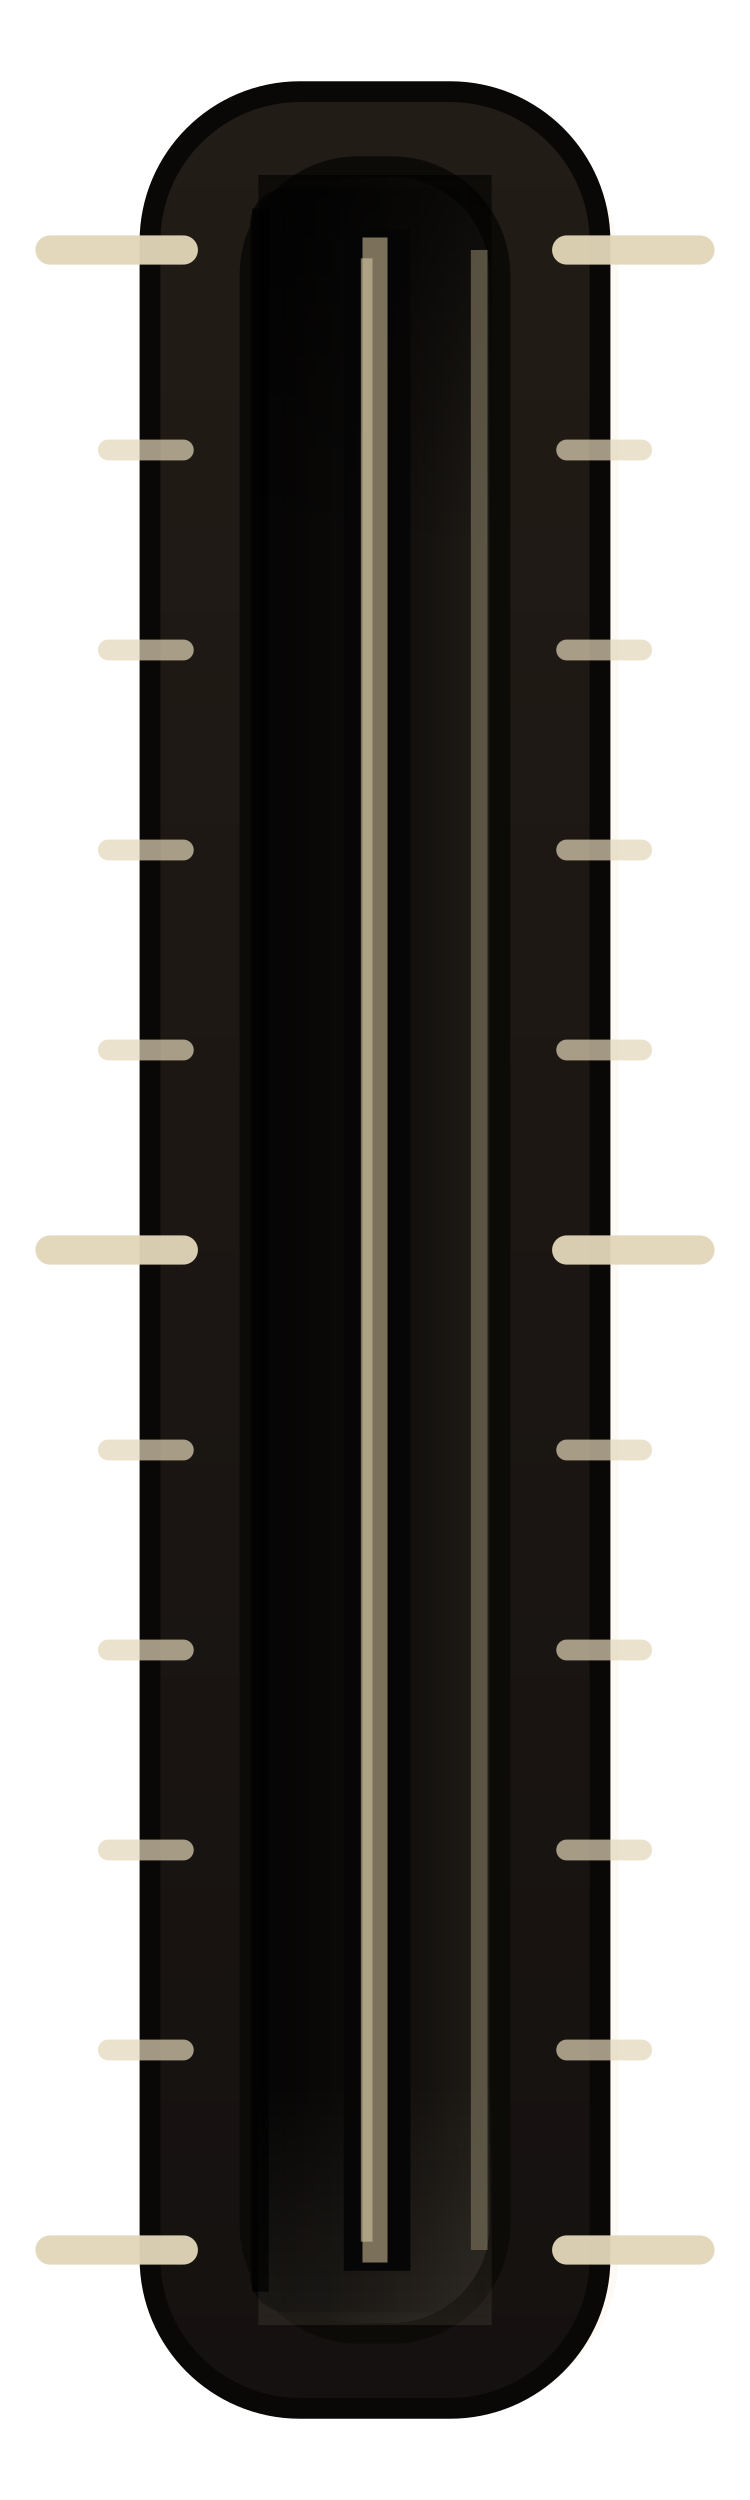
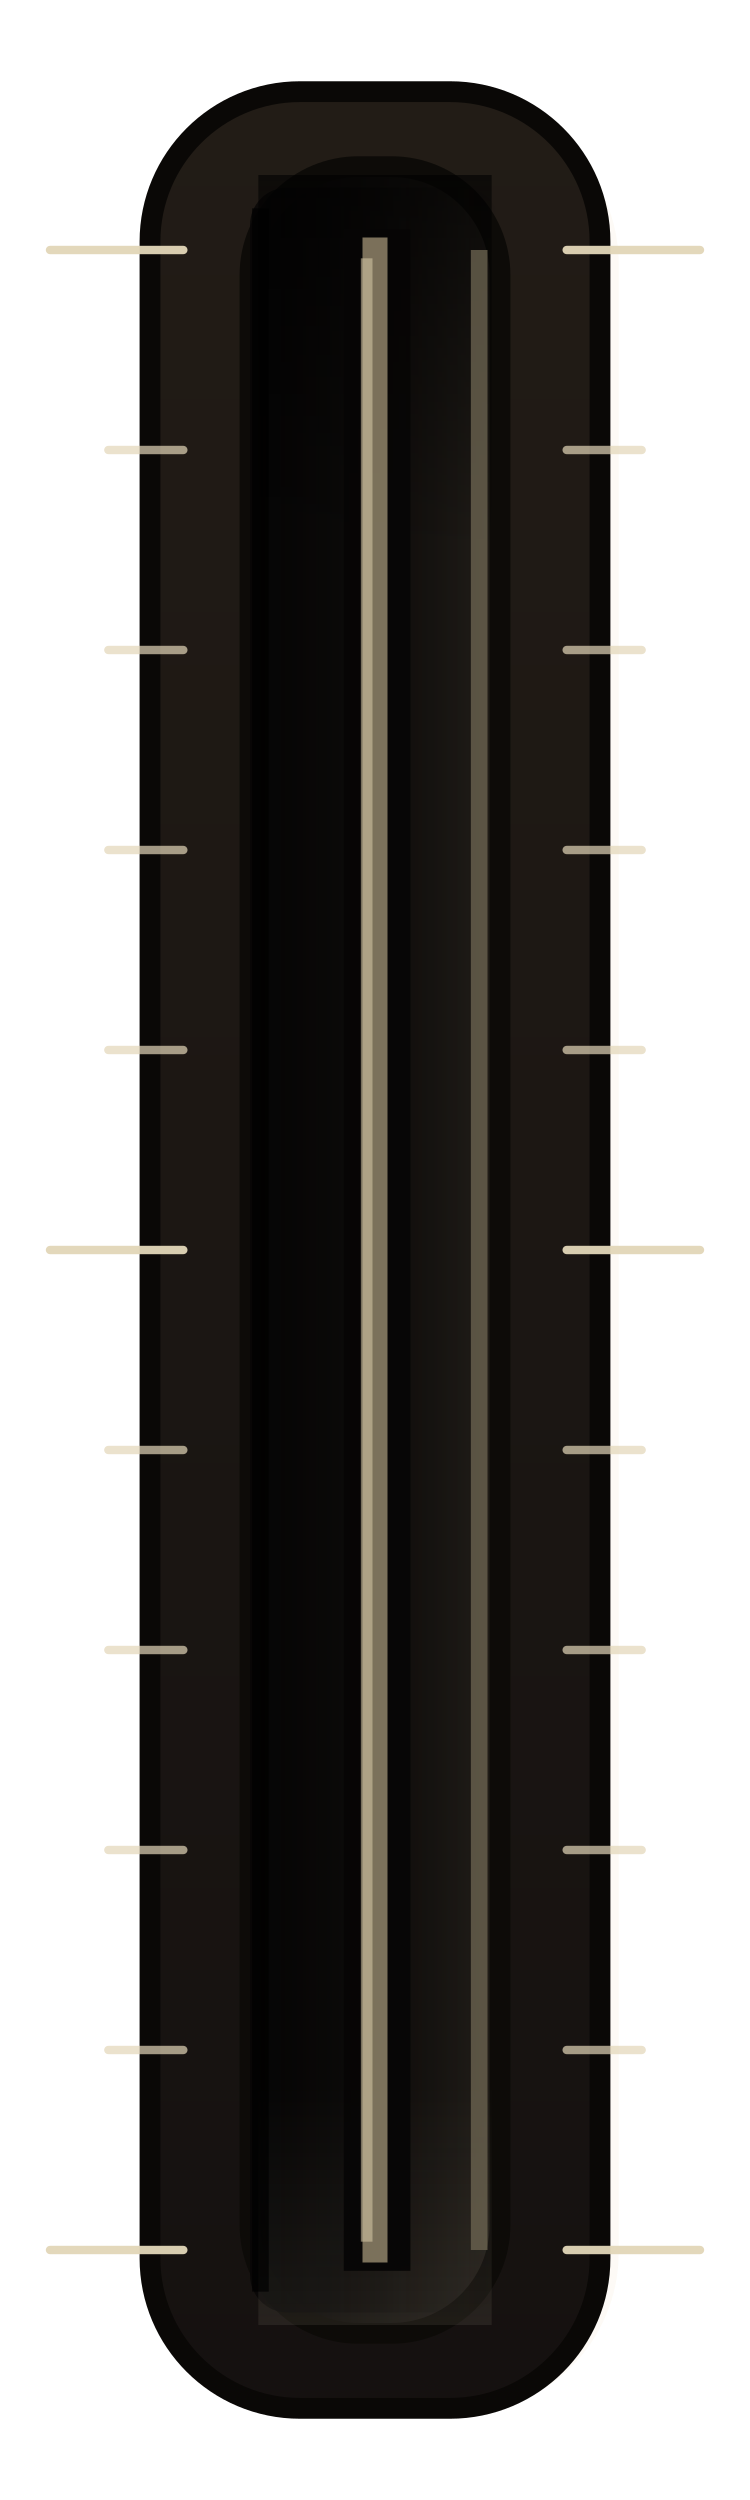
- <svg xmlns="http://www.w3.org/2000/svg" width="18" height="60" viewBox="0 0 18 60">
-   <defs>
+ <svg xmlns="http://www.w3.org/2000/svg" width="18" height="60" viewBox="0 0 18 60" version="1.1" id="svg41">
+   <defs id="defs10">
    <linearGradient id="gPlate" x1="0" y1="0" x2="0" y2="1">
-       <stop offset="0" stop-color="#221c16" />
-       <stop offset="1" stop-color="#151110" />
+       <stop offset="0" stop-color="#221c16" id="stop1" />
+       <stop offset="1" stop-color="#151110" id="stop2" />
    </linearGradient>
    <linearGradient id="slSlot" x1="0" y1="0" x2="1" y2="0">
-       <stop offset="0" stop-color="#050404" />
-       <stop offset="1" stop-color="#221e19" />
+       <stop offset="0" stop-color="#050404" id="stop3" />
+       <stop offset="1" stop-color="#221e19" id="stop4" />
    </linearGradient>
    <linearGradient id="gSlotSh" x1="0" y1="0" x2="1" y2="0">
-       <stop offset="0" stop-color="#060505" stop-opacity="0.80" />
-       <stop offset="1" stop-color="#060505" stop-opacity="0" />
+       <stop offset="0" stop-color="#060505" stop-opacity="0.80" id="stop5" />
+       <stop offset="1" stop-color="#060505" stop-opacity="0" id="stop6" />
    </linearGradient>
    <linearGradient id="gLip" x1="0" y1="0" x2="0" y2="1">
-       <stop offset="0" stop-color="#000000" stop-opacity="0.60" />
-       <stop offset="1" stop-color="#000000" stop-opacity="0" />
+       <stop offset="0" stop-color="#000000" stop-opacity="0.60" id="stop7" />
+       <stop offset="1" stop-color="#000000" stop-opacity="0" id="stop8" />
    </linearGradient>
    <linearGradient id="gBot" x1="0" y1="0" x2="0" y2="1">
-       <stop offset="0" stop-color="#f0e2c4" stop-opacity="0" />
-       <stop offset="1" stop-color="#f0e2c4" stop-opacity="0.08" />
+       <stop offset="0" stop-color="#f0e2c4" stop-opacity="0" id="stop9" />
+       <stop offset="1" stop-color="#f0e2c4" stop-opacity="0.08" id="stop10" />
    </linearGradient>
  </defs>
-   <rect x="3.95" y="2.75" width="10.6" height="54.90" rx="3.6" fill="none" stroke="#f0e2c4" stroke-width="0.6" opacity="0.16" />
-   <rect x="3.6" y="2.2" width="10.8" height="55.60" rx="3.6" fill="url(#gPlate)" stroke="#0a0806" stroke-width="0.5" />
-   <rect x="6.0" y="4" width="6.0" height="52" rx="2.6" fill="url(#slSlot)" stroke="#0d0b08" stroke-width="0.5" />
-   <rect x="6.0" y="4.5" width="6.0" height="51" rx="0.9" fill="url(#gSlotSh)" />
-   <rect x="6.2" y="4.2" width="5.6" height="9" fill="url(#gLip)" />
-   <rect x="6.2" y="50.00" width="5.6" height="5.8" fill="url(#gBot)" />
-   <line x1="11.50" y1="6" x2="11.50" y2="54" stroke="#6f6753" stroke-width="0.4" opacity="0.75" />
-   <line x1="6.25" y1="5" x2="6.25" y2="55" stroke="#000000" stroke-width="0.4" opacity="0.7" />
-   <line x1="9.05" y1="5.5" x2="9.05" y2="54.50" stroke="#060505" stroke-width="1.6" opacity="0.95" />
-   <line x1="9.00" y1="5.7" x2="9.00" y2="54.30" stroke="#877c64" stroke-width="0.6" opacity="0.9" />
-   <line x1="8.80" y1="6.2" x2="8.80" y2="53.80" stroke="#d8cba8" stroke-width="0.28" opacity="0.55" />
-   <line x1="13.6" y1="6.00" x2="16.8" y2="6.00" stroke="#e2d6b8" stroke-width="0.7" stroke-linecap="round" opacity="0.95" />
-   <line x1="1.2" y1="6.00" x2="4.4" y2="6.00" stroke="#e2d6b8" stroke-width="0.7" stroke-linecap="round" opacity="0.95" />
-   <line x1="13.6" y1="10.80" x2="15.4" y2="10.80" stroke="#e2d6b8" stroke-width="0.5" stroke-linecap="round" opacity="0.7" />
-   <line x1="2.6" y1="10.80" x2="4.4" y2="10.80" stroke="#e2d6b8" stroke-width="0.5" stroke-linecap="round" opacity="0.7" />
-   <line x1="13.6" y1="15.60" x2="15.4" y2="15.60" stroke="#e2d6b8" stroke-width="0.5" stroke-linecap="round" opacity="0.7" />
-   <line x1="2.6" y1="15.60" x2="4.4" y2="15.60" stroke="#e2d6b8" stroke-width="0.5" stroke-linecap="round" opacity="0.7" />
-   <line x1="13.6" y1="20.40" x2="15.4" y2="20.40" stroke="#e2d6b8" stroke-width="0.5" stroke-linecap="round" opacity="0.7" />
-   <line x1="2.6" y1="20.40" x2="4.4" y2="20.40" stroke="#e2d6b8" stroke-width="0.5" stroke-linecap="round" opacity="0.7" />
-   <line x1="13.6" y1="25.20" x2="15.4" y2="25.20" stroke="#e2d6b8" stroke-width="0.5" stroke-linecap="round" opacity="0.7" />
-   <line x1="2.6" y1="25.20" x2="4.4" y2="25.20" stroke="#e2d6b8" stroke-width="0.5" stroke-linecap="round" opacity="0.7" />
-   <line x1="13.6" y1="30.00" x2="16.8" y2="30.00" stroke="#e2d6b8" stroke-width="0.7" stroke-linecap="round" opacity="0.95" />
-   <line x1="1.2" y1="30.00" x2="4.4" y2="30.00" stroke="#e2d6b8" stroke-width="0.7" stroke-linecap="round" opacity="0.95" />
-   <line x1="13.6" y1="34.80" x2="15.4" y2="34.80" stroke="#e2d6b8" stroke-width="0.5" stroke-linecap="round" opacity="0.7" />
-   <line x1="2.6" y1="34.80" x2="4.4" y2="34.80" stroke="#e2d6b8" stroke-width="0.5" stroke-linecap="round" opacity="0.7" />
-   <line x1="13.6" y1="39.60" x2="15.4" y2="39.60" stroke="#e2d6b8" stroke-width="0.5" stroke-linecap="round" opacity="0.7" />
-   <line x1="2.6" y1="39.60" x2="4.4" y2="39.60" stroke="#e2d6b8" stroke-width="0.5" stroke-linecap="round" opacity="0.7" />
-   <line x1="13.6" y1="44.40" x2="15.4" y2="44.40" stroke="#e2d6b8" stroke-width="0.5" stroke-linecap="round" opacity="0.7" />
-   <line x1="2.6" y1="44.40" x2="4.4" y2="44.40" stroke="#e2d6b8" stroke-width="0.5" stroke-linecap="round" opacity="0.7" />
-   <line x1="13.6" y1="49.20" x2="15.4" y2="49.20" stroke="#e2d6b8" stroke-width="0.5" stroke-linecap="round" opacity="0.7" />
-   <line x1="2.6" y1="49.20" x2="4.4" y2="49.20" stroke="#e2d6b8" stroke-width="0.5" stroke-linecap="round" opacity="0.7" />
-   <line x1="13.6" y1="54.00" x2="16.8" y2="54.00" stroke="#e2d6b8" stroke-width="0.7" stroke-linecap="round" opacity="0.95" />
-   <line x1="1.2" y1="54.00" x2="4.4" y2="54.00" stroke="#e2d6b8" stroke-width="0.7" stroke-linecap="round" opacity="0.95" />
+   <rect x="3.95" y="2.75" width="10.6" height="54.90" rx="3.6" fill="none" stroke="#f0e2c4" stroke-width="0.6" opacity="0.16" id="rect10" />
+   <rect x="3.6" y="2.2" width="10.8" height="55.60" rx="3.6" fill="url(#gPlate)" stroke="#0a0806" stroke-width="0.5" id="rect11" />
+   <rect x="6.0" y="4" width="6.0" height="52" rx="2.6" fill="url(#slSlot)" stroke="#0d0b08" stroke-width="0.5" id="rect12" />
+   <rect x="6.0" y="4.5" width="6.0" height="51" rx="0.9" fill="url(#gSlotSh)" id="rect13" />
+   <rect x="6.2" y="4.2" width="5.6" height="9" fill="url(#gLip)" id="rect14" />
+   <rect x="6.2" y="50.00" width="5.6" height="5.8" fill="url(#gBot)" id="rect15" />
+   <line x1="11.50" y1="6" x2="11.50" y2="54" stroke="#6f6753" stroke-width="0.4" opacity="0.75" id="line15" />
+   <line x1="6.25" y1="5" x2="6.25" y2="55" stroke="#000000" stroke-width="0.4" opacity="0.7" id="line16" />
+   <line x1="9.05" y1="5.5" x2="9.05" y2="54.50" stroke="#060505" stroke-width="1.6" opacity="0.95" id="line17" />
+   <line x1="9.00" y1="5.7" x2="9.00" y2="54.30" stroke="#877c64" stroke-width="0.6" opacity="0.9" id="line18" />
+   <line x1="8.80" y1="6.2" x2="8.80" y2="53.80" stroke="#d8cba8" stroke-width="0.28" opacity="0.55" id="line19" />
+   <line x1="13.6" y1="6" x2="16.8" y2="6" stroke="#e2d6b8" stroke-width="0.7" stroke-linecap="round" opacity="0.95" id="line20" style="display:inline;stroke-width:0.2;stroke-dasharray:none" />
+   <line x1="1.2" y1="6" x2="4.4" y2="6" stroke="#e2d6b8" stroke-width="0.7" stroke-linecap="round" opacity="0.95" id="line21" style="display:inline;stroke-width:0.2;stroke-dasharray:none" />
+   <line x1="13.6" y1="10.8" x2="15.4" y2="10.8" stroke="#e2d6b8" stroke-width="0.5" stroke-linecap="round" opacity="0.7" id="line22" style="display:inline;stroke-width:0.2;stroke-dasharray:none" />
+   <line x1="2.6" y1="10.8" x2="4.4" y2="10.8" stroke="#e2d6b8" stroke-width="0.5" stroke-linecap="round" opacity="0.7" id="line23" style="display:inline;stroke-width:0.2;stroke-dasharray:none" />
+   <line x1="13.6" y1="15.6" x2="15.4" y2="15.6" stroke="#e2d6b8" stroke-width="0.5" stroke-linecap="round" opacity="0.7" id="line24" style="display:inline;stroke-width:0.2;stroke-dasharray:none" />
+   <line x1="2.6" y1="15.6" x2="4.4" y2="15.6" stroke="#e2d6b8" stroke-width="0.5" stroke-linecap="round" opacity="0.7" id="line25" style="display:inline;stroke-width:0.2;stroke-dasharray:none" />
+   <line x1="13.6" y1="20.4" x2="15.4" y2="20.4" stroke="#e2d6b8" stroke-width="0.5" stroke-linecap="round" opacity="0.7" id="line26" style="display:inline;stroke-width:0.2;stroke-dasharray:none" />
+   <line x1="2.6" y1="20.4" x2="4.4" y2="20.4" stroke="#e2d6b8" stroke-width="0.5" stroke-linecap="round" opacity="0.7" id="line27" style="display:inline;stroke-width:0.2;stroke-dasharray:none" />
+   <line x1="13.6" y1="25.2" x2="15.4" y2="25.2" stroke="#e2d6b8" stroke-width="0.5" stroke-linecap="round" opacity="0.7" id="line28" style="display:inline;stroke-width:0.2;stroke-dasharray:none" />
+   <line x1="2.6" y1="25.2" x2="4.4" y2="25.2" stroke="#e2d6b8" stroke-width="0.5" stroke-linecap="round" opacity="0.7" id="line29" style="display:inline;stroke-width:0.2;stroke-dasharray:none" />
+   <line x1="13.6" y1="30" x2="16.8" y2="30" stroke="#e2d6b8" stroke-width="0.7" stroke-linecap="round" opacity="0.95" id="line30" style="display:inline;stroke-width:0.2;stroke-dasharray:none" />
+   <line x1="1.2" y1="30" x2="4.4" y2="30" stroke="#e2d6b8" stroke-width="0.7" stroke-linecap="round" opacity="0.95" id="line31" style="display:inline;stroke-width:0.2;stroke-dasharray:none" />
+   <line x1="13.6" y1="34.8" x2="15.4" y2="34.8" stroke="#e2d6b8" stroke-width="0.5" stroke-linecap="round" opacity="0.7" id="line32" style="display:inline;stroke-width:0.2;stroke-dasharray:none" />
+   <line x1="2.6" y1="34.8" x2="4.4" y2="34.8" stroke="#e2d6b8" stroke-width="0.5" stroke-linecap="round" opacity="0.7" id="line33" style="display:inline;stroke-width:0.2;stroke-dasharray:none" />
+   <line x1="13.6" y1="39.6" x2="15.4" y2="39.6" stroke="#e2d6b8" stroke-width="0.5" stroke-linecap="round" opacity="0.7" id="line34" style="display:inline;stroke-width:0.2;stroke-dasharray:none" />
+   <line x1="2.6" y1="39.6" x2="4.4" y2="39.6" stroke="#e2d6b8" stroke-width="0.5" stroke-linecap="round" opacity="0.7" id="line35" style="display:inline;stroke-width:0.2;stroke-dasharray:none" />
+   <line x1="13.6" y1="44.4" x2="15.4" y2="44.4" stroke="#e2d6b8" stroke-width="0.5" stroke-linecap="round" opacity="0.7" id="line36" style="display:inline;stroke-width:0.2;stroke-dasharray:none" />
+   <line x1="2.6" y1="44.4" x2="4.4" y2="44.4" stroke="#e2d6b8" stroke-width="0.5" stroke-linecap="round" opacity="0.7" id="line37" style="display:inline;stroke-width:0.2;stroke-dasharray:none" />
+   <line x1="13.6" y1="49.2" x2="15.4" y2="49.2" stroke="#e2d6b8" stroke-width="0.5" stroke-linecap="round" opacity="0.7" id="line38" style="display:inline;stroke-width:0.2;stroke-dasharray:none" />
+   <line x1="2.6" y1="49.2" x2="4.4" y2="49.2" stroke="#e2d6b8" stroke-width="0.5" stroke-linecap="round" opacity="0.7" id="line39" style="display:inline;stroke-width:0.2;stroke-dasharray:none" />
+   <line x1="13.6" y1="54" x2="16.8" y2="54" stroke="#e2d6b8" stroke-width="0.7" stroke-linecap="round" opacity="0.95" id="line40" style="display:inline;stroke-width:0.2;stroke-dasharray:none" />
+   <line x1="1.2" y1="54" x2="4.4" y2="54" stroke="#e2d6b8" stroke-width="0.7" stroke-linecap="round" opacity="0.95" id="line41" style="display:inline;stroke-width:0.2;stroke-dasharray:none" />
</svg>
